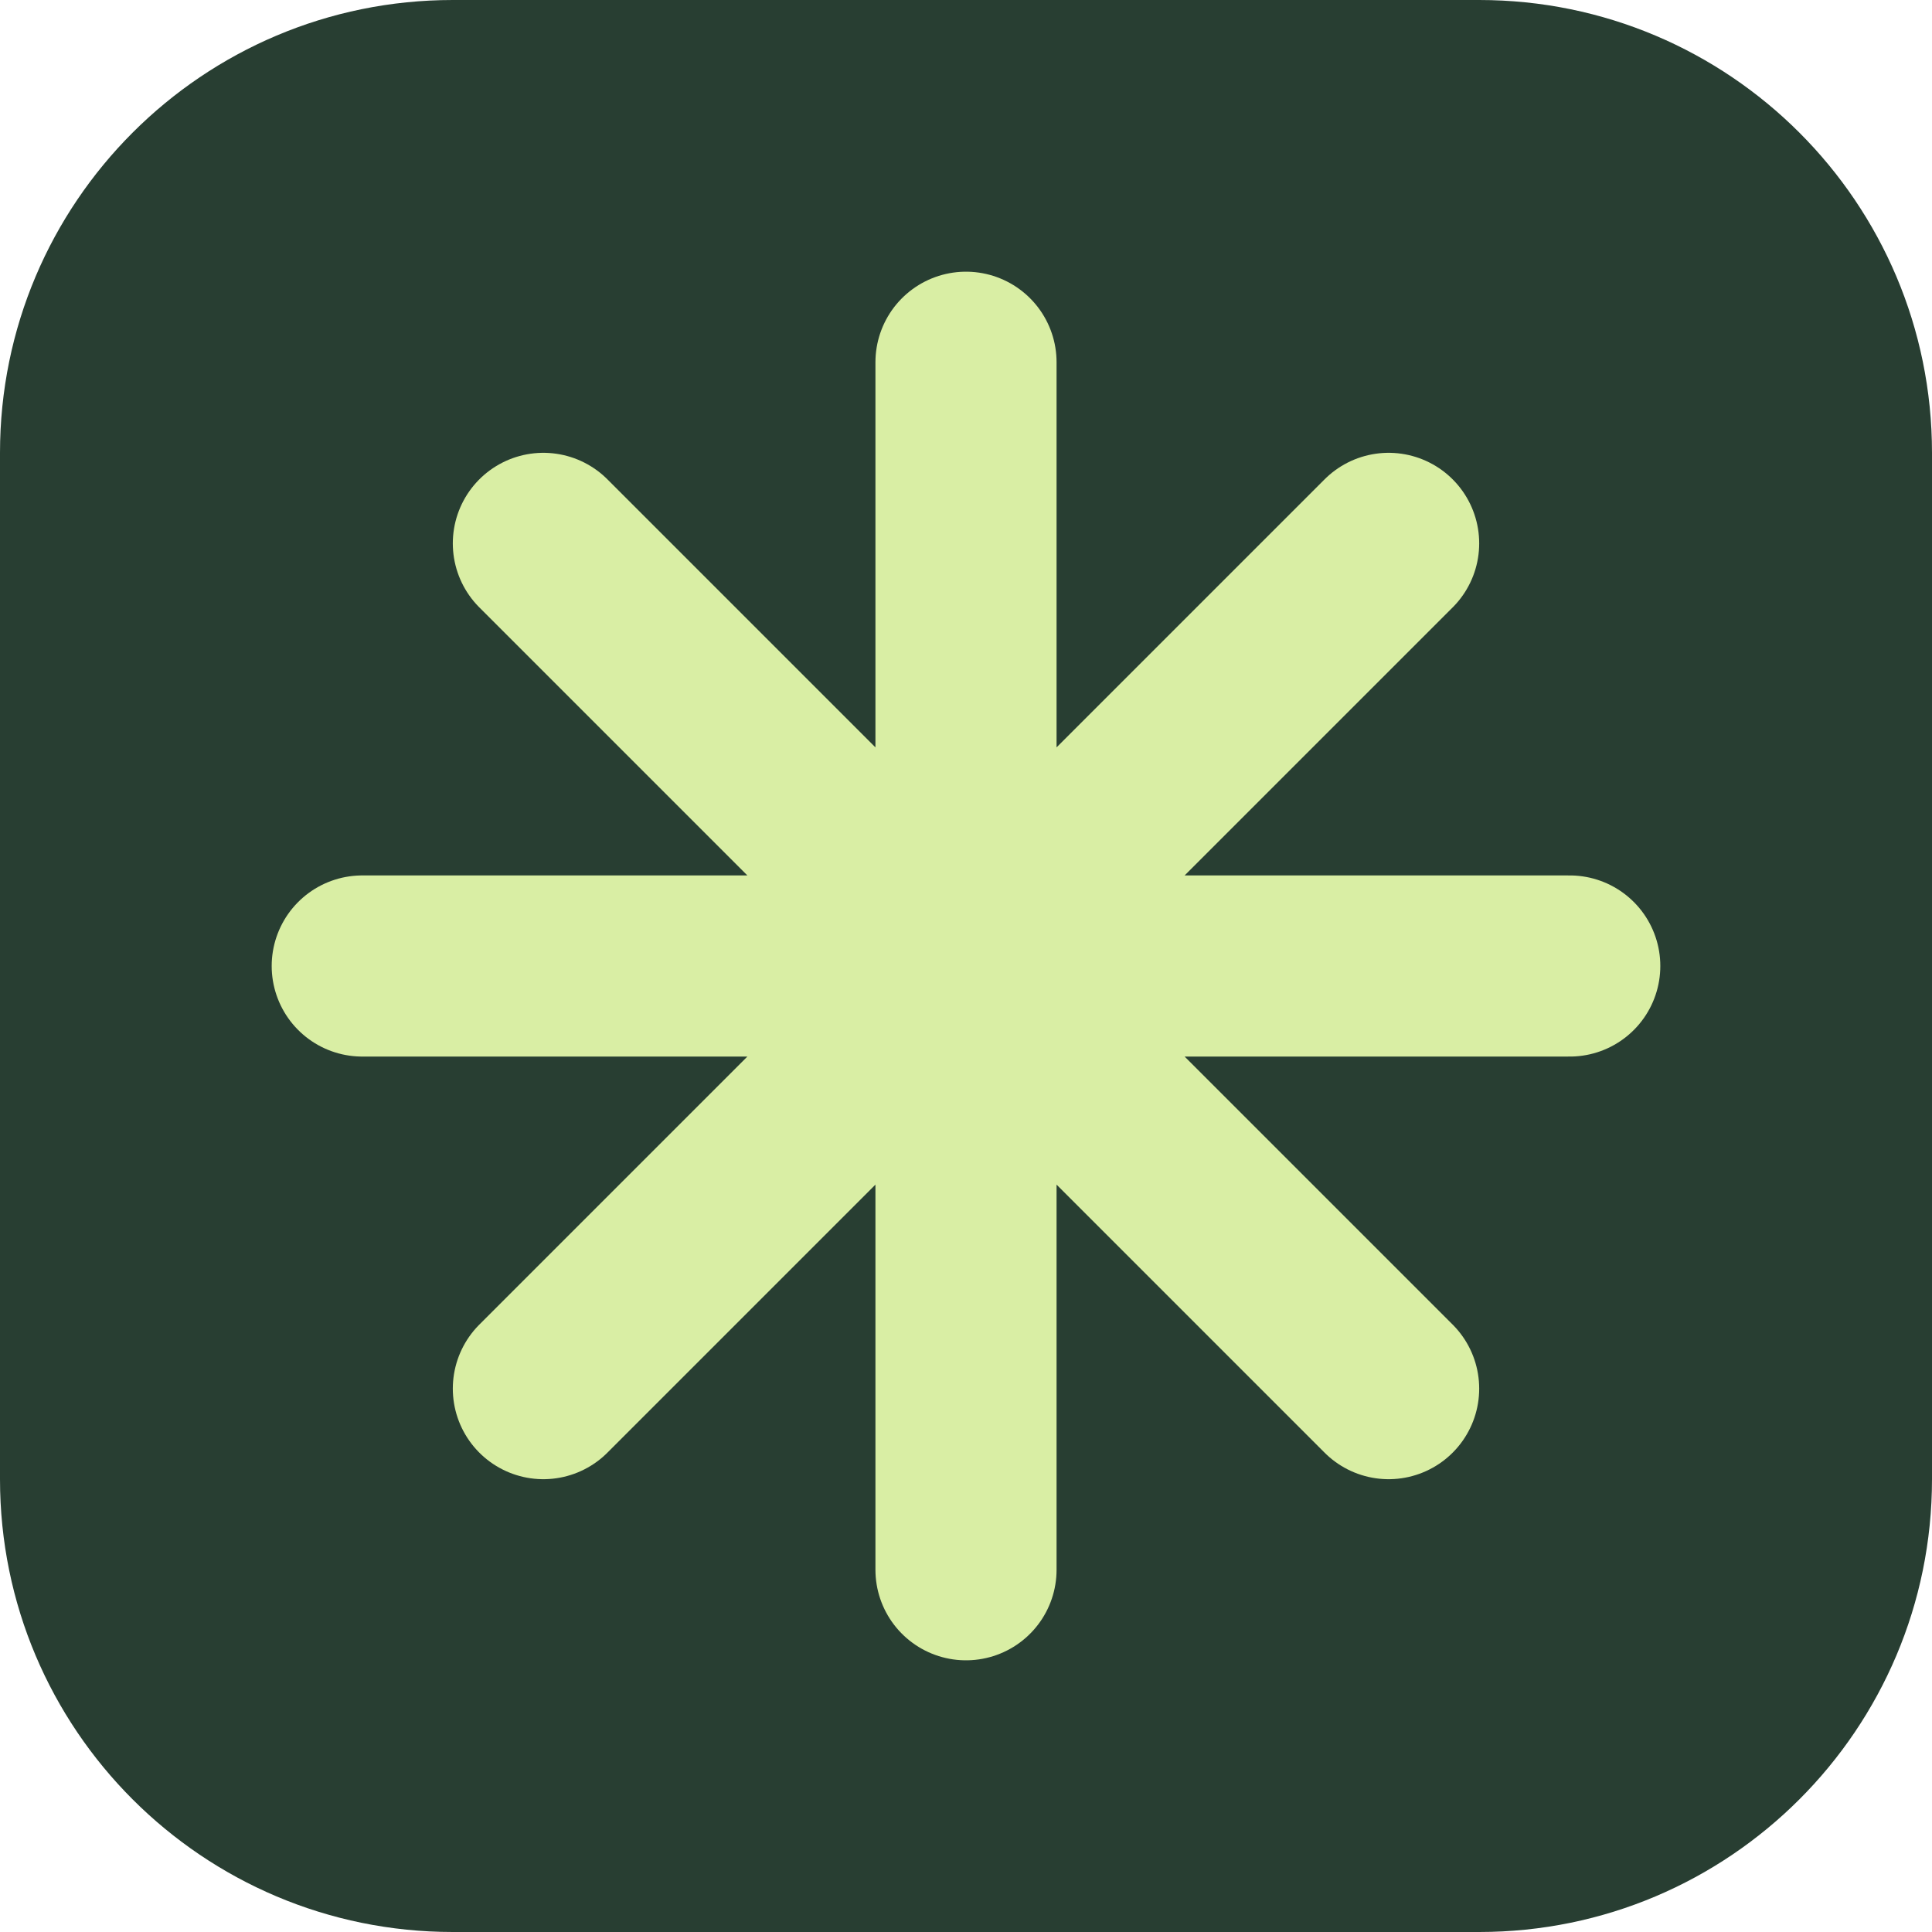
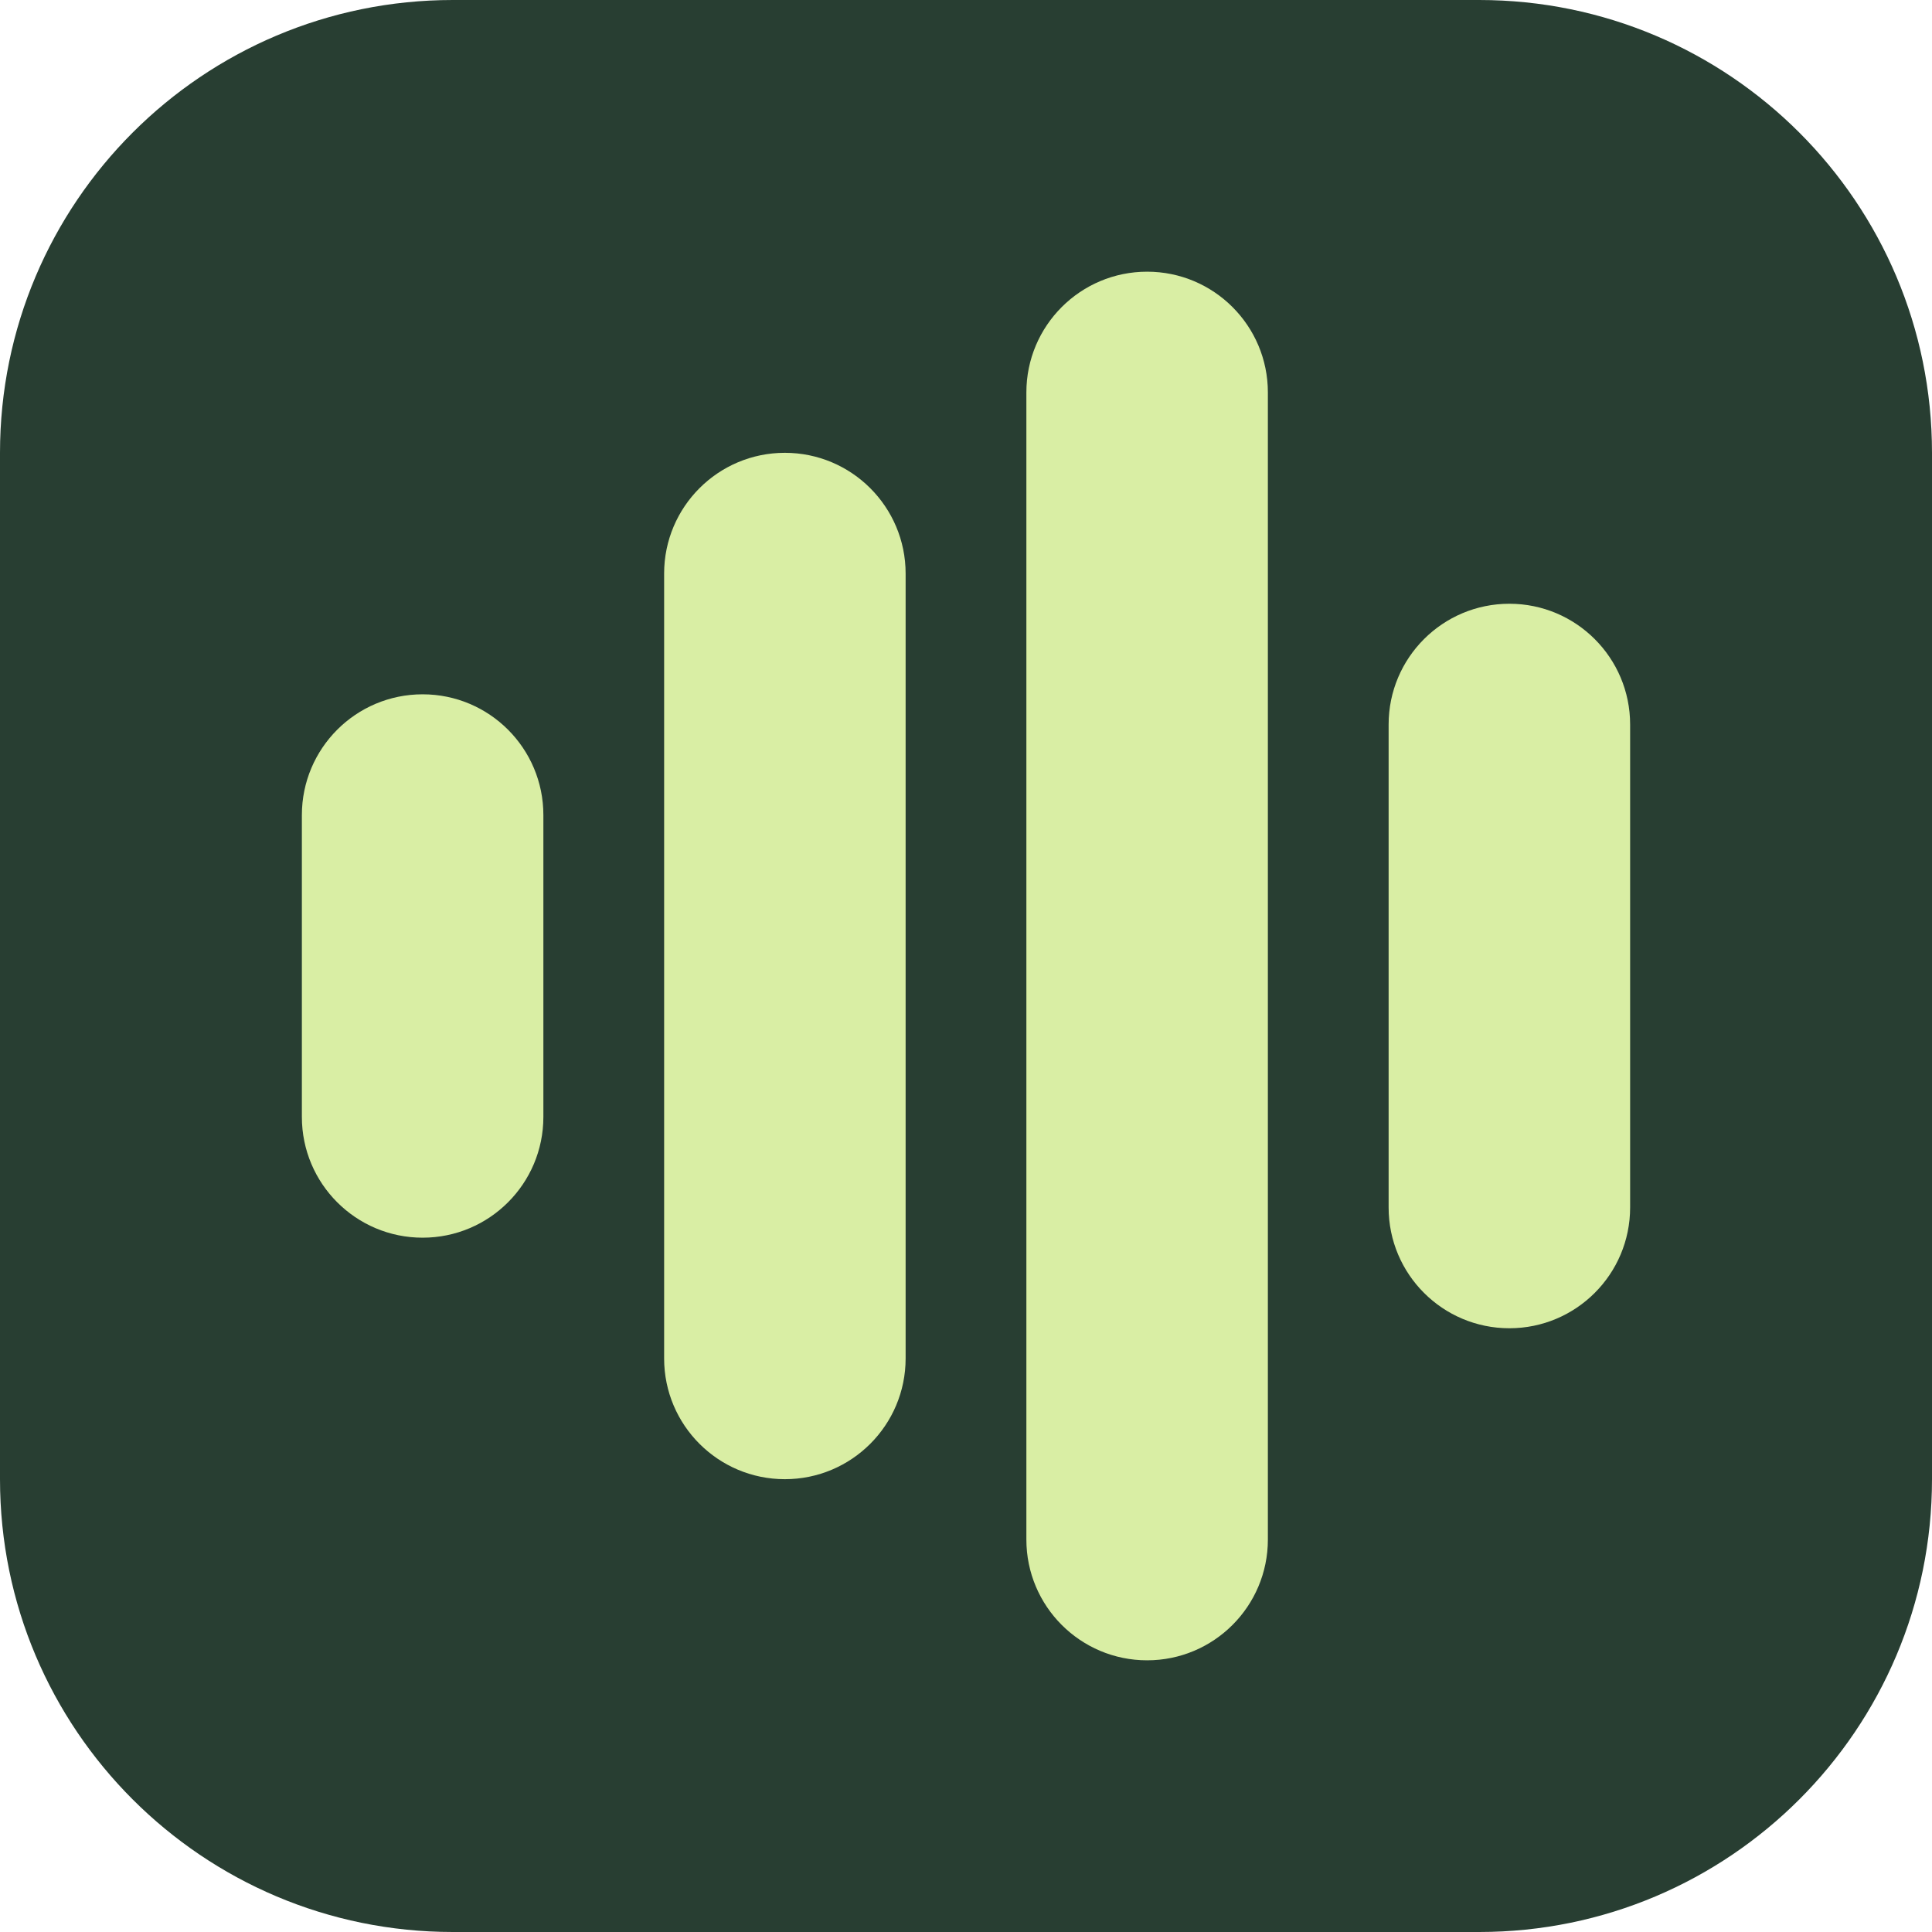
<svg xmlns="http://www.w3.org/2000/svg" viewBox="0 0 64 64">
  <rect width="64" height="64" rx="15" fill="#283e32" />
-   <path d="M32 12v40M12 32h40M18 18l28 28m-28 0l28-28" stroke="#d9eea4" stroke-width="6" stroke-linecap="round" />
+   <g transform="translate(32 32)" fill="#d9eea4">
+     <rect x="-22" y="-9" width="8" height="18" rx="4" />
+     <rect x="-10" y="-17" width="8" height="34" rx="4" />
+     <rect x="2" y="-23" width="8" height="46" rx="4" />
+     <rect x="14" y="-12" width="8" height="24" rx="4" />
+   </g>
</svg>
